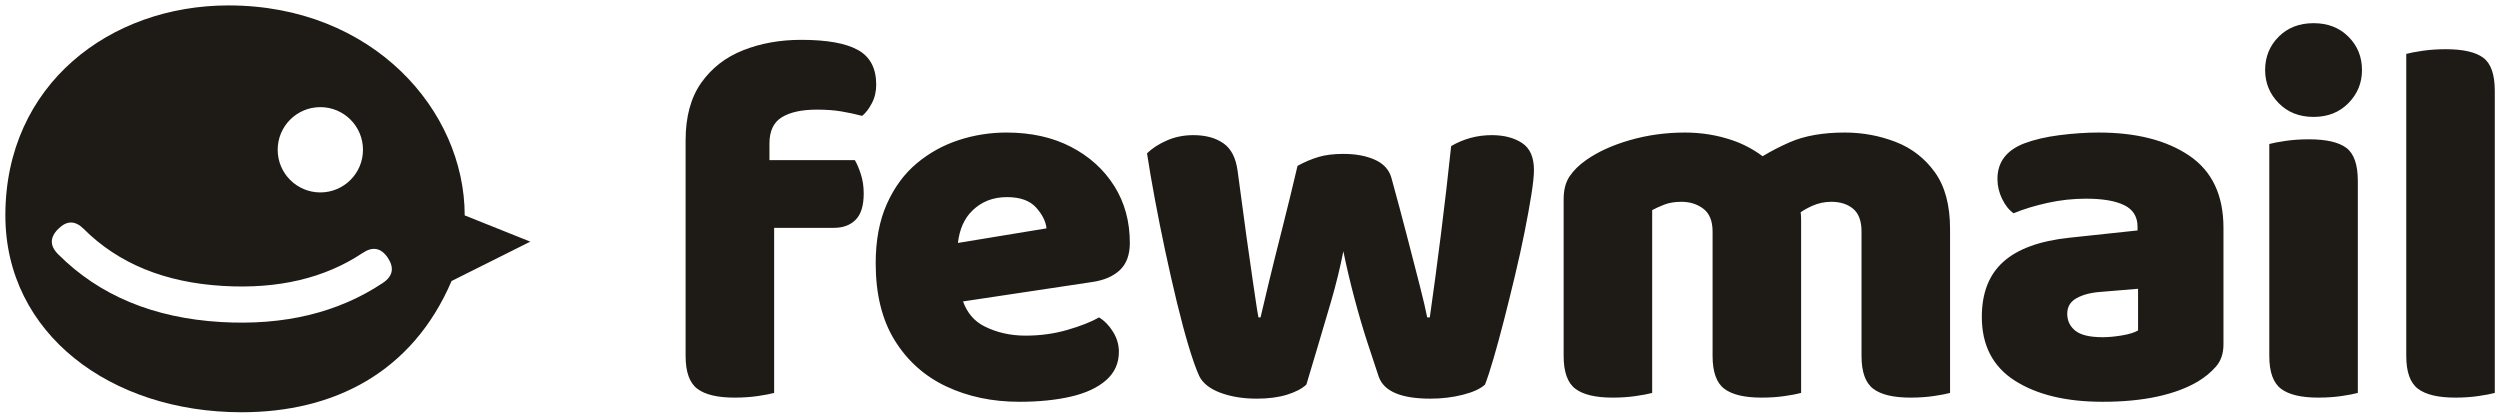
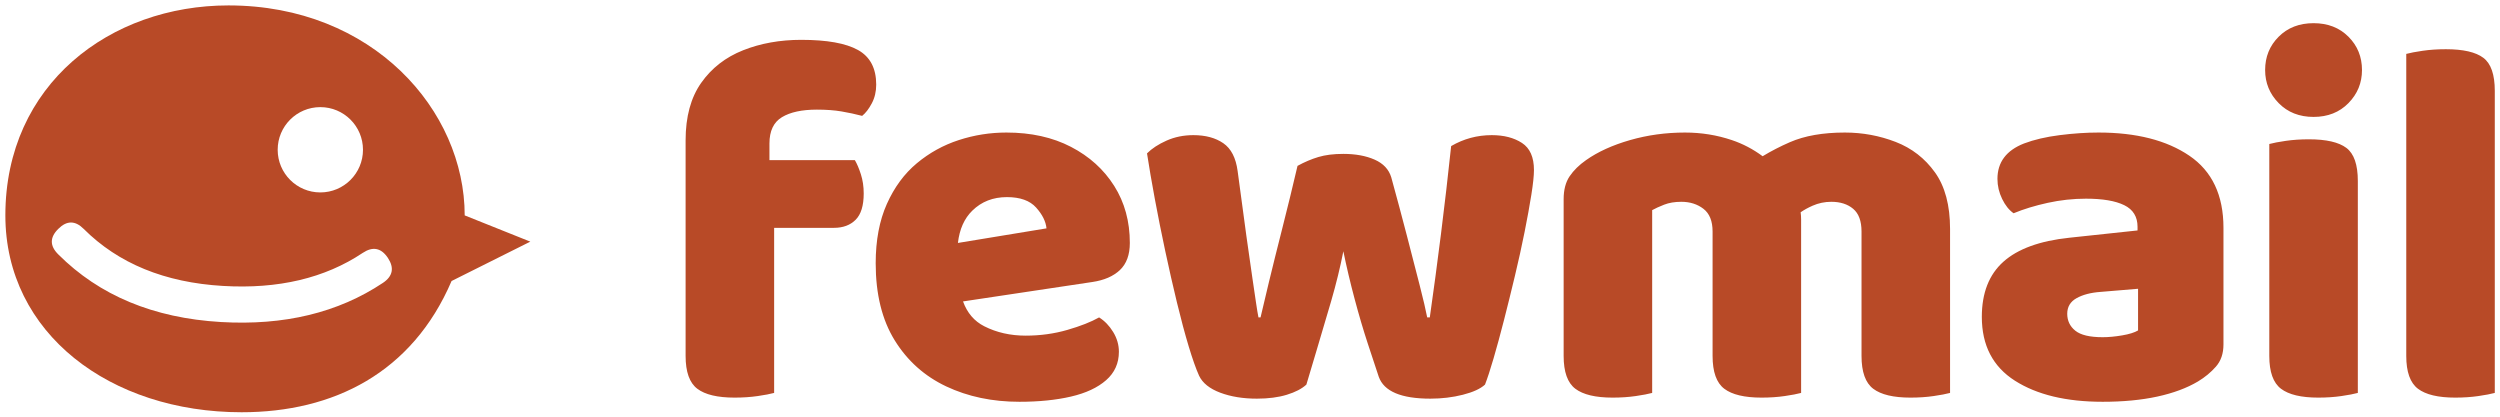
<svg xmlns="http://www.w3.org/2000/svg" viewBox="-1 -75.55 480.05 80" role="img" aria-label="Fewmail">
-   <path d="M14 54C14 34 30 22 48 22C70 22 84 38 84 54L94 58L82 64C76 78 64 84 50 84C30 84 14 72 14 54ZM25.94 56.06Q24 54.11 22.06 56.06Q21.08 57.03 21.08 58Q21.08 58.97 22.06 59.94Q31.45 69.34 46.84 70.25Q61.31 71.1 71.53 64.29Q72.67 63.53 72.86 62.57Q73.05 61.62 72.29 60.47Q70.76 58.19 68.47 59.71Q59.8 65.5 47.16 64.75Q33.86 63.97 25.94 56.06ZM68.5 44C68.5 40.41 65.59 37.5 62 37.5C58.41 37.5 55.5 40.41 55.5 44C55.5 47.59 58.41 50.5 62 50.5C65.59 50.5 68.5 47.59 68.5 44Z" fill="#1E1A15" transform="translate(-17.61 -102.23) scale(1.26)" />
-   <path d="M219.6 -33.4V-0.1Q218.5 0.2 216.45 0.5Q214.4 0.8 212 0.8Q207.1 0.8 204.85 -0.9Q202.6 -2.6 202.6 -7.2V-31.1Q202.6 -34.1 200.85 -35.45Q199.1 -36.8 196.6 -36.8Q194.7 -36.8 193.3 -36.25Q191.9 -35.7 191 -35.2V-0.1Q189.9 0.2 187.85 0.5Q185.8 0.8 183.4 0.8Q178.5 0.8 176.25 -0.9Q174 -2.6 174 -7.2V-37.3Q174 -40 175.15 -41.7Q176.3 -43.4 178.3 -44.8Q181.7 -47.2 186.75 -48.65Q191.8 -50.1 197.3 -50.1Q202 -50.1 206.3 -48.65Q209.48 -47.58 212.21 -45.55Q214.67 -47.04 217.45 -48.25Q221.7 -50.1 228 -50.1Q233.1 -50.1 237.75 -48.3Q242.4 -46.5 245.3 -42.45Q248.2 -38.4 248.2 -31.6V-0.1Q247.1 0.2 245.05 0.5Q243 0.8 240.6 0.8Q235.7 0.8 233.45 -0.9Q231.2 -2.6 231.2 -7.2V-31.1Q231.2 -34.1 229.6 -35.45Q228 -36.8 225.4 -36.8Q223.5 -36.8 221.8 -36.05Q220.47 -35.46 219.51 -34.79Q219.6 -34.09 219.6 -33.4ZM131.7 -27.3Q130.8 -22.7 129.35 -17.7Q127.9 -12.7 126.6 -8.4Q125.3 -4.1 124.6 -1.7Q123.3 -0.5 120.85 0.25Q118.4 1 115.1 1Q111.1 1 108.05 -0.15Q105 -1.3 104 -3.4Q103.1 -5.4 102 -9.05Q100.9 -12.7 99.75 -17.45Q98.6 -22.2 97.5 -27.35Q96.4 -32.5 95.5 -37.35Q94.6 -42.2 94 -46.1Q95.4 -47.5 97.75 -48.55Q100.1 -49.6 102.9 -49.6Q106.4 -49.6 108.65 -48.05Q110.9 -46.5 111.4 -42.7Q112.4 -35.1 113.1 -30.1Q113.8 -25.1 114.25 -22.05Q114.7 -19 114.95 -17.3Q115.2 -15.6 115.4 -14.6H115.8Q116.3 -16.8 117.4 -21.35Q118.5 -25.9 120 -31.8Q121.5 -37.7 122.9 -43.7Q124.9 -44.8 126.9 -45.4Q128.9 -46 131.7 -46Q135.2 -46 137.7 -44.9Q140.2 -43.8 140.9 -41.5Q142.5 -35.7 143.9 -30.3Q145.3 -24.9 146.35 -20.8Q147.4 -16.7 147.8 -14.6H148.3Q149.4 -22.3 150.45 -30.65Q151.5 -39 152.4 -47.5Q156 -49.6 160.2 -49.6Q163.7 -49.6 166 -48.1Q168.3 -46.6 168.3 -42.9Q168.3 -41.3 167.8 -38.15Q167.3 -35 166.5 -31Q165.7 -27 164.65 -22.6Q163.6 -18.2 162.55 -14.1Q161.5 -10 160.55 -6.75Q159.6 -3.5 158.9 -1.7Q157.6 -0.5 154.65 0.25Q151.7 1 148.4 1Q140 1 138.5 -3.2Q137.7 -5.6 136.4 -9.55Q135.1 -13.5 133.85 -18.2Q132.6 -22.9 131.7 -27.3ZM276.7 -50.1Q287.6 -50.1 294.15 -45.65Q300.7 -41.2 300.7 -31.8V-9.4Q300.7 -6.8 299.25 -5.15Q297.8 -3.5 295.8 -2.3Q292.6 -0.4 288 0.6Q283.4 1.6 277.5 1.6Q267 1.6 260.65 -2.45Q254.3 -6.5 254.3 -14.7Q254.3 -21.6 258.45 -25.3Q262.6 -29 271.1 -29.9L284.2 -31.3V-32Q284.2 -34.9 281.65 -36.15Q279.1 -37.4 274.3 -37.4Q270.6 -37.4 266.95 -36.6Q263.3 -35.8 260.4 -34.6Q259.1 -35.5 258.2 -37.35Q257.3 -39.2 257.3 -41.2Q257.3 -46 262.4 -48Q265.3 -49.1 269.25 -49.6Q273.2 -50.1 276.7 -50.1ZM58.67 -17.67Q59.87 -14.36 62.75 -12.9Q66.3 -11.1 70.7 -11.1Q74.9 -11.1 78.7 -12.2Q82.5 -13.3 84.8 -14.6Q86.4 -13.6 87.5 -11.8Q88.6 -10 88.6 -8Q88.6 -4.7 86.15 -2.55Q83.7 -0.4 79.4 0.6Q75.1 1.6 69.5 1.6Q61.7 1.6 55.45 -1.35Q49.2 -4.3 45.55 -10.2Q41.9 -16.1 41.9 -25Q41.9 -31.6 44.05 -36.4Q46.2 -41.2 49.8 -44.2Q53.4 -47.2 57.85 -48.65Q62.3 -50.1 67 -50.1Q74.1 -50.1 79.4 -47.35Q84.7 -44.6 87.7 -39.85Q90.7 -35.1 90.7 -28.9Q90.7 -25.5 88.8 -23.7Q86.9 -21.9 83.5 -21.4ZM21.5 -48V-44.8H37.9Q38.5 -43.8 39.05 -42.1Q39.6 -40.4 39.6 -38.4Q39.6 -34.9 38.05 -33.35Q36.5 -31.8 33.9 -31.8H22.4V-0.1Q21.3 0.2 19.25 0.5Q17.2 0.8 14.8 0.8Q9.9 0.8 7.65 -0.9Q5.4 -2.6 5.4 -7.2V-48.6Q5.4 -55.4 8.4 -59.65Q11.4 -63.9 16.45 -65.9Q21.5 -67.9 27.6 -67.9Q35 -67.9 38.5 -65.95Q42 -64 42 -59.3Q42 -57.3 41.15 -55.7Q40.3 -54.1 39.3 -53.3Q37.4 -53.8 35.35 -54.15Q33.3 -54.5 30.6 -54.5Q26.3 -54.5 23.9 -53.05Q21.5 -51.6 21.5 -48ZM352.8 -17.5V-0.1Q351.7 0.2 349.65 0.5Q347.6 0.8 345.2 0.8Q340.3 0.8 338.05 -0.9Q335.8 -2.6 335.8 -7.2V-65.2Q336.9 -65.5 338.95 -65.8Q341 -66.1 343.4 -66.1Q348.4 -66.1 350.6 -64.45Q352.8 -62.8 352.8 -58.1V-17.5ZM309.5 -47.9Q310.6 -48.2 312.65 -48.5Q314.7 -48.8 317.1 -48.8Q322.1 -48.8 324.3 -47.15Q326.5 -45.5 326.5 -40.8V-0.1Q325.4 0.2 323.35 0.5Q321.3 0.8 318.9 0.8Q314 0.8 311.75 -0.9Q309.5 -2.6 309.5 -7.2V-47.9ZM308.7 -62.1Q308.7 -65.9 311.3 -68.5Q313.9 -71.1 318 -71.1Q322.1 -71.1 324.7 -68.5Q327.3 -65.9 327.3 -62.1Q327.3 -58.4 324.7 -55.75Q322.1 -53.1 318 -53.1Q313.9 -53.1 311.3 -55.75Q308.7 -58.4 308.7 -62.1ZM277.5 -10.8Q279.2 -10.8 281.25 -11.15Q283.3 -11.5 284.3 -12.1V-20.1L277.1 -19.5Q274.3 -19.3 272.5 -18.3Q270.7 -17.3 270.7 -15.3Q270.7 -13.3 272.25 -12.05Q273.8 -10.8 277.5 -10.8ZM57.69 -28.9 74.7 -31.7Q74.5 -33.7 72.7 -35.7Q70.9 -37.7 67.1 -37.7Q63.1 -37.7 60.45 -35.1Q58.14 -32.84 57.69 -28.9Z" fill="#1E1A15" transform="translate(125.25 0)" />
+   <path d="M14 54C14 34 30 22 48 22C70 22 84 38 84 54L94 58L82 64C76 78 64 84 50 84C30 84 14 72 14 54ZM25.94 56.06Q24 54.11 22.06 56.06Q21.08 57.03 21.08 58Q21.08 58.97 22.06 59.94Q31.45 69.34 46.84 70.25Q61.31 71.1 71.53 64.29Q72.67 63.53 72.86 62.57Q73.05 61.62 72.29 60.47Q70.76 58.19 68.47 59.71Q59.8 65.5 47.16 64.75Q33.86 63.97 25.94 56.06ZM68.5 44C68.5 40.41 65.59 37.5 62 37.5C58.41 37.5 55.5 40.41 55.5 44C55.5 47.59 58.41 50.5 62 50.5C65.59 50.5 68.5 47.59 68.5 44Z" fill="#B84A27" transform="translate(-17.61 -102.23) scale(1.26)" />
+   <path d="M219.6 -33.4V-0.1Q218.5 0.2 216.45 0.5Q214.4 0.8 212 0.8Q207.1 0.8 204.85 -0.9Q202.6 -2.6 202.6 -7.2V-31.1Q202.6 -34.1 200.85 -35.45Q199.1 -36.8 196.6 -36.8Q194.7 -36.8 193.3 -36.25Q191.9 -35.7 191 -35.2V-0.1Q189.9 0.2 187.85 0.5Q185.8 0.8 183.4 0.8Q178.5 0.8 176.25 -0.9Q174 -2.6 174 -7.2V-37.3Q174 -40 175.15 -41.7Q176.3 -43.4 178.3 -44.8Q181.7 -47.2 186.75 -48.65Q191.8 -50.1 197.3 -50.1Q202 -50.1 206.3 -48.65Q209.48 -47.58 212.21 -45.55Q214.67 -47.04 217.45 -48.25Q221.7 -50.1 228 -50.1Q233.1 -50.1 237.75 -48.3Q242.4 -46.5 245.3 -42.45Q248.2 -38.4 248.2 -31.6V-0.1Q247.1 0.2 245.05 0.5Q243 0.8 240.6 0.8Q235.7 0.8 233.45 -0.9Q231.2 -2.6 231.2 -7.2V-31.1Q231.2 -34.1 229.6 -35.45Q228 -36.8 225.4 -36.8Q223.5 -36.8 221.8 -36.05Q220.47 -35.46 219.51 -34.79Q219.6 -34.09 219.6 -33.4ZM131.7 -27.3Q130.8 -22.7 129.35 -17.7Q127.9 -12.7 126.6 -8.4Q125.3 -4.1 124.6 -1.7Q123.3 -0.5 120.85 0.25Q118.4 1 115.1 1Q111.1 1 108.05 -0.15Q105 -1.3 104 -3.4Q103.1 -5.4 102 -9.05Q100.9 -12.7 99.75 -17.45Q98.6 -22.2 97.5 -27.35Q96.4 -32.5 95.5 -37.35Q94.6 -42.2 94 -46.1Q95.4 -47.5 97.75 -48.55Q100.1 -49.6 102.9 -49.6Q106.4 -49.6 108.65 -48.05Q110.9 -46.5 111.4 -42.7Q112.4 -35.1 113.1 -30.1Q113.8 -25.1 114.25 -22.05Q114.7 -19 114.95 -17.3Q115.2 -15.6 115.4 -14.6H115.8Q116.3 -16.8 117.4 -21.35Q118.5 -25.9 120 -31.8Q121.5 -37.7 122.9 -43.7Q124.9 -44.8 126.9 -45.4Q128.9 -46 131.7 -46Q135.2 -46 137.7 -44.9Q140.2 -43.8 140.9 -41.5Q142.5 -35.7 143.9 -30.3Q145.3 -24.9 146.35 -20.8Q147.4 -16.7 147.8 -14.6H148.3Q149.4 -22.3 150.45 -30.65Q151.5 -39 152.4 -47.5Q156 -49.6 160.2 -49.6Q163.7 -49.6 166 -48.1Q168.3 -46.6 168.3 -42.9Q168.3 -41.3 167.8 -38.15Q167.3 -35 166.5 -31Q165.7 -27 164.65 -22.6Q163.6 -18.2 162.55 -14.1Q161.5 -10 160.55 -6.75Q159.6 -3.5 158.9 -1.7Q157.6 -0.5 154.65 0.25Q151.7 1 148.4 1Q140 1 138.5 -3.2Q137.7 -5.6 136.4 -9.55Q135.1 -13.5 133.85 -18.2Q132.6 -22.9 131.7 -27.3ZM276.7 -50.1Q287.6 -50.1 294.15 -45.65Q300.7 -41.2 300.7 -31.8V-9.4Q300.7 -6.8 299.25 -5.15Q297.8 -3.5 295.8 -2.3Q292.6 -0.4 288 0.6Q283.4 1.6 277.5 1.6Q267 1.6 260.65 -2.45Q254.3 -6.5 254.3 -14.7Q254.3 -21.6 258.45 -25.3Q262.6 -29 271.1 -29.9L284.2 -31.3V-32Q284.2 -34.9 281.65 -36.15Q279.1 -37.4 274.3 -37.4Q270.6 -37.4 266.95 -36.6Q263.3 -35.8 260.4 -34.6Q259.1 -35.5 258.2 -37.35Q257.3 -39.2 257.3 -41.2Q257.3 -46 262.4 -48Q265.3 -49.1 269.25 -49.6Q273.2 -50.1 276.7 -50.1ZM58.67 -17.67Q59.87 -14.36 62.75 -12.9Q66.3 -11.1 70.7 -11.1Q74.9 -11.1 78.7 -12.2Q82.5 -13.3 84.8 -14.6Q86.4 -13.6 87.5 -11.8Q88.6 -10 88.6 -8Q88.6 -4.7 86.15 -2.55Q83.7 -0.4 79.4 0.6Q75.1 1.6 69.5 1.6Q61.7 1.6 55.45 -1.35Q49.2 -4.3 45.55 -10.2Q41.9 -16.1 41.9 -25Q41.9 -31.6 44.05 -36.4Q46.2 -41.2 49.8 -44.2Q53.4 -47.2 57.85 -48.65Q62.3 -50.1 67 -50.1Q74.1 -50.1 79.4 -47.35Q84.7 -44.6 87.7 -39.85Q90.7 -35.1 90.7 -28.9Q90.7 -25.5 88.8 -23.7Q86.9 -21.9 83.5 -21.4ZM21.5 -48V-44.8H37.9Q38.5 -43.8 39.05 -42.1Q39.6 -40.4 39.6 -38.4Q39.6 -34.9 38.05 -33.35Q36.5 -31.8 33.9 -31.8H22.4V-0.1Q21.3 0.2 19.25 0.5Q17.2 0.8 14.8 0.8Q9.9 0.8 7.65 -0.9Q5.4 -2.6 5.4 -7.2V-48.6Q5.4 -55.4 8.4 -59.65Q11.4 -63.9 16.45 -65.9Q21.5 -67.9 27.6 -67.9Q35 -67.9 38.5 -65.95Q42 -64 42 -59.3Q42 -57.3 41.15 -55.7Q40.3 -54.1 39.3 -53.3Q37.4 -53.8 35.35 -54.15Q33.3 -54.5 30.6 -54.5Q26.3 -54.5 23.9 -53.05Q21.5 -51.6 21.5 -48ZM352.8 -17.5V-0.1Q351.7 0.2 349.65 0.5Q347.6 0.8 345.2 0.8Q340.3 0.8 338.05 -0.9Q335.8 -2.6 335.8 -7.2V-65.2Q336.9 -65.5 338.95 -65.8Q341 -66.1 343.4 -66.1Q348.4 -66.1 350.6 -64.45Q352.8 -62.8 352.8 -58.1V-17.5ZM309.5 -47.9Q310.6 -48.2 312.65 -48.5Q314.7 -48.8 317.1 -48.8Q322.1 -48.8 324.3 -47.15Q326.5 -45.5 326.5 -40.8V-0.1Q325.4 0.2 323.35 0.5Q321.3 0.8 318.9 0.8Q314 0.8 311.75 -0.9Q309.5 -2.6 309.5 -7.2V-47.9ZM308.7 -62.1Q308.7 -65.9 311.3 -68.5Q313.9 -71.1 318 -71.1Q322.1 -71.1 324.7 -68.5Q327.3 -65.9 327.3 -62.1Q327.3 -58.4 324.7 -55.75Q322.1 -53.1 318 -53.1Q313.9 -53.1 311.3 -55.75Q308.7 -58.4 308.7 -62.1ZM277.5 -10.8Q279.2 -10.8 281.25 -11.15Q283.3 -11.5 284.3 -12.1V-20.1L277.1 -19.5Q274.3 -19.3 272.5 -18.3Q270.7 -17.3 270.7 -15.3Q270.7 -13.3 272.25 -12.05Q273.8 -10.8 277.5 -10.8ZM57.69 -28.9 74.7 -31.7Q74.5 -33.7 72.7 -35.7Q70.9 -37.7 67.1 -37.7Q63.1 -37.7 60.45 -35.1Q58.14 -32.84 57.69 -28.9Z" fill="#B84A27" transform="translate(125.25 0)" />
</svg>
